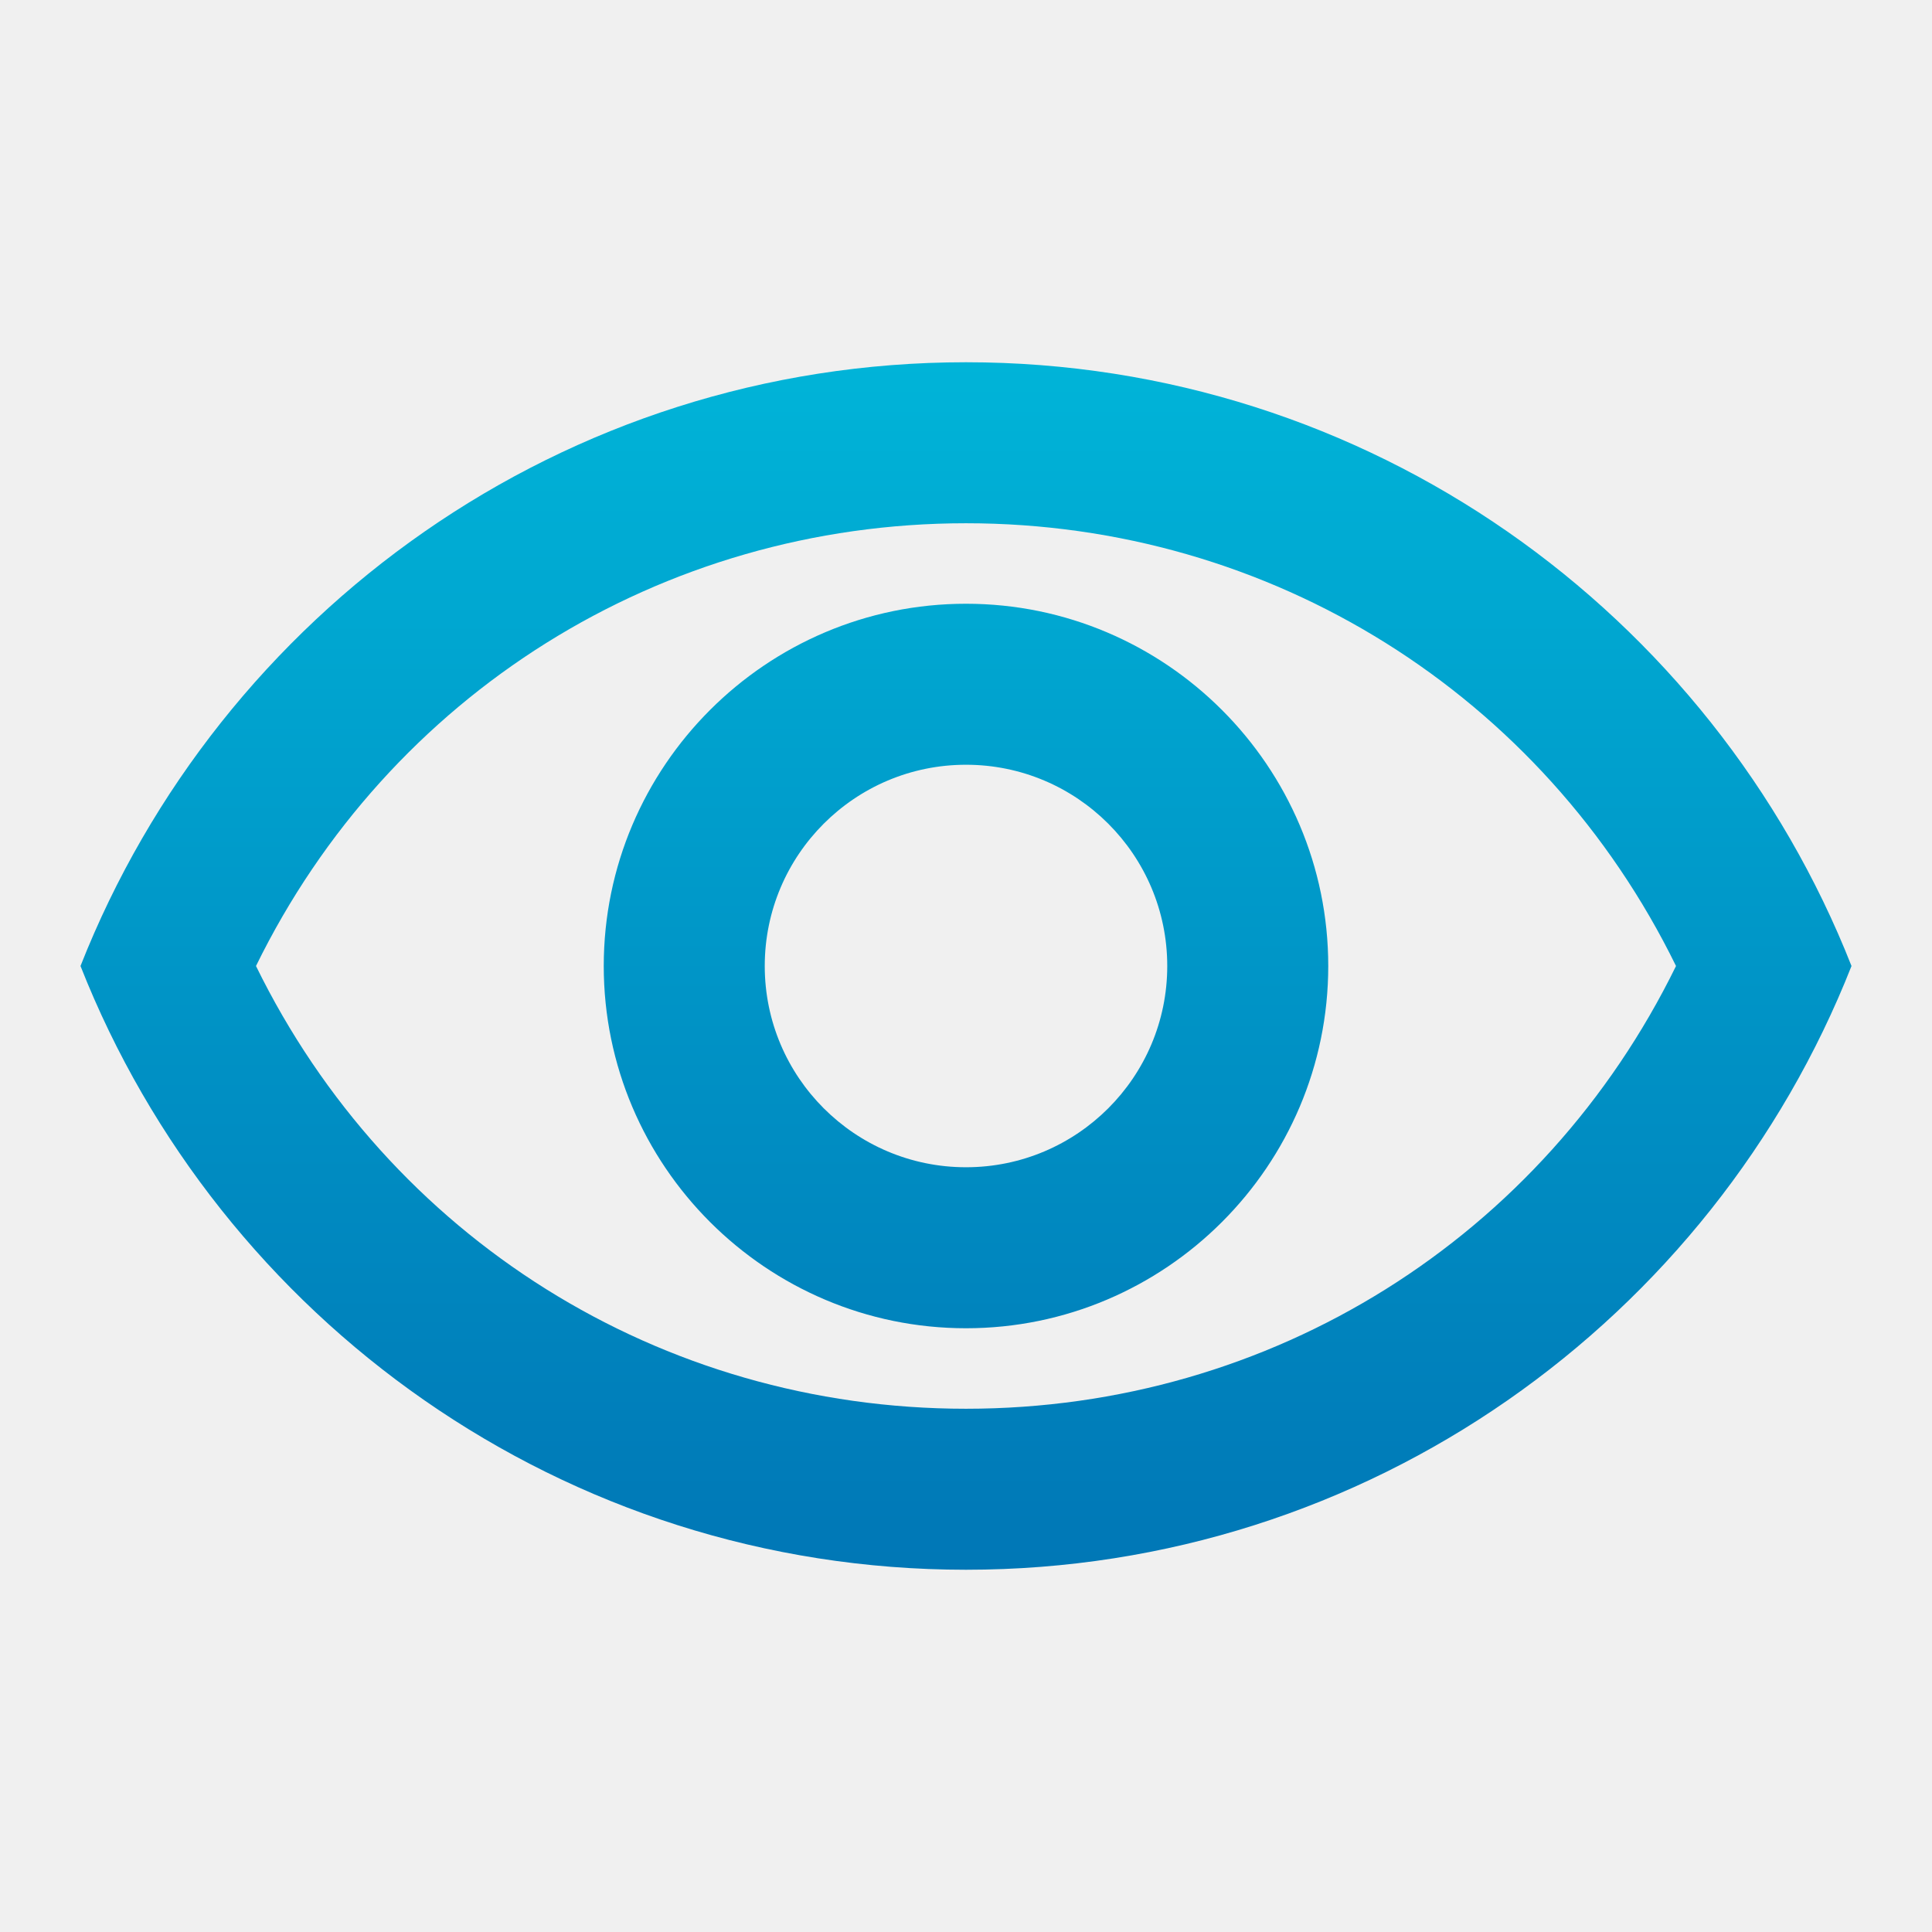
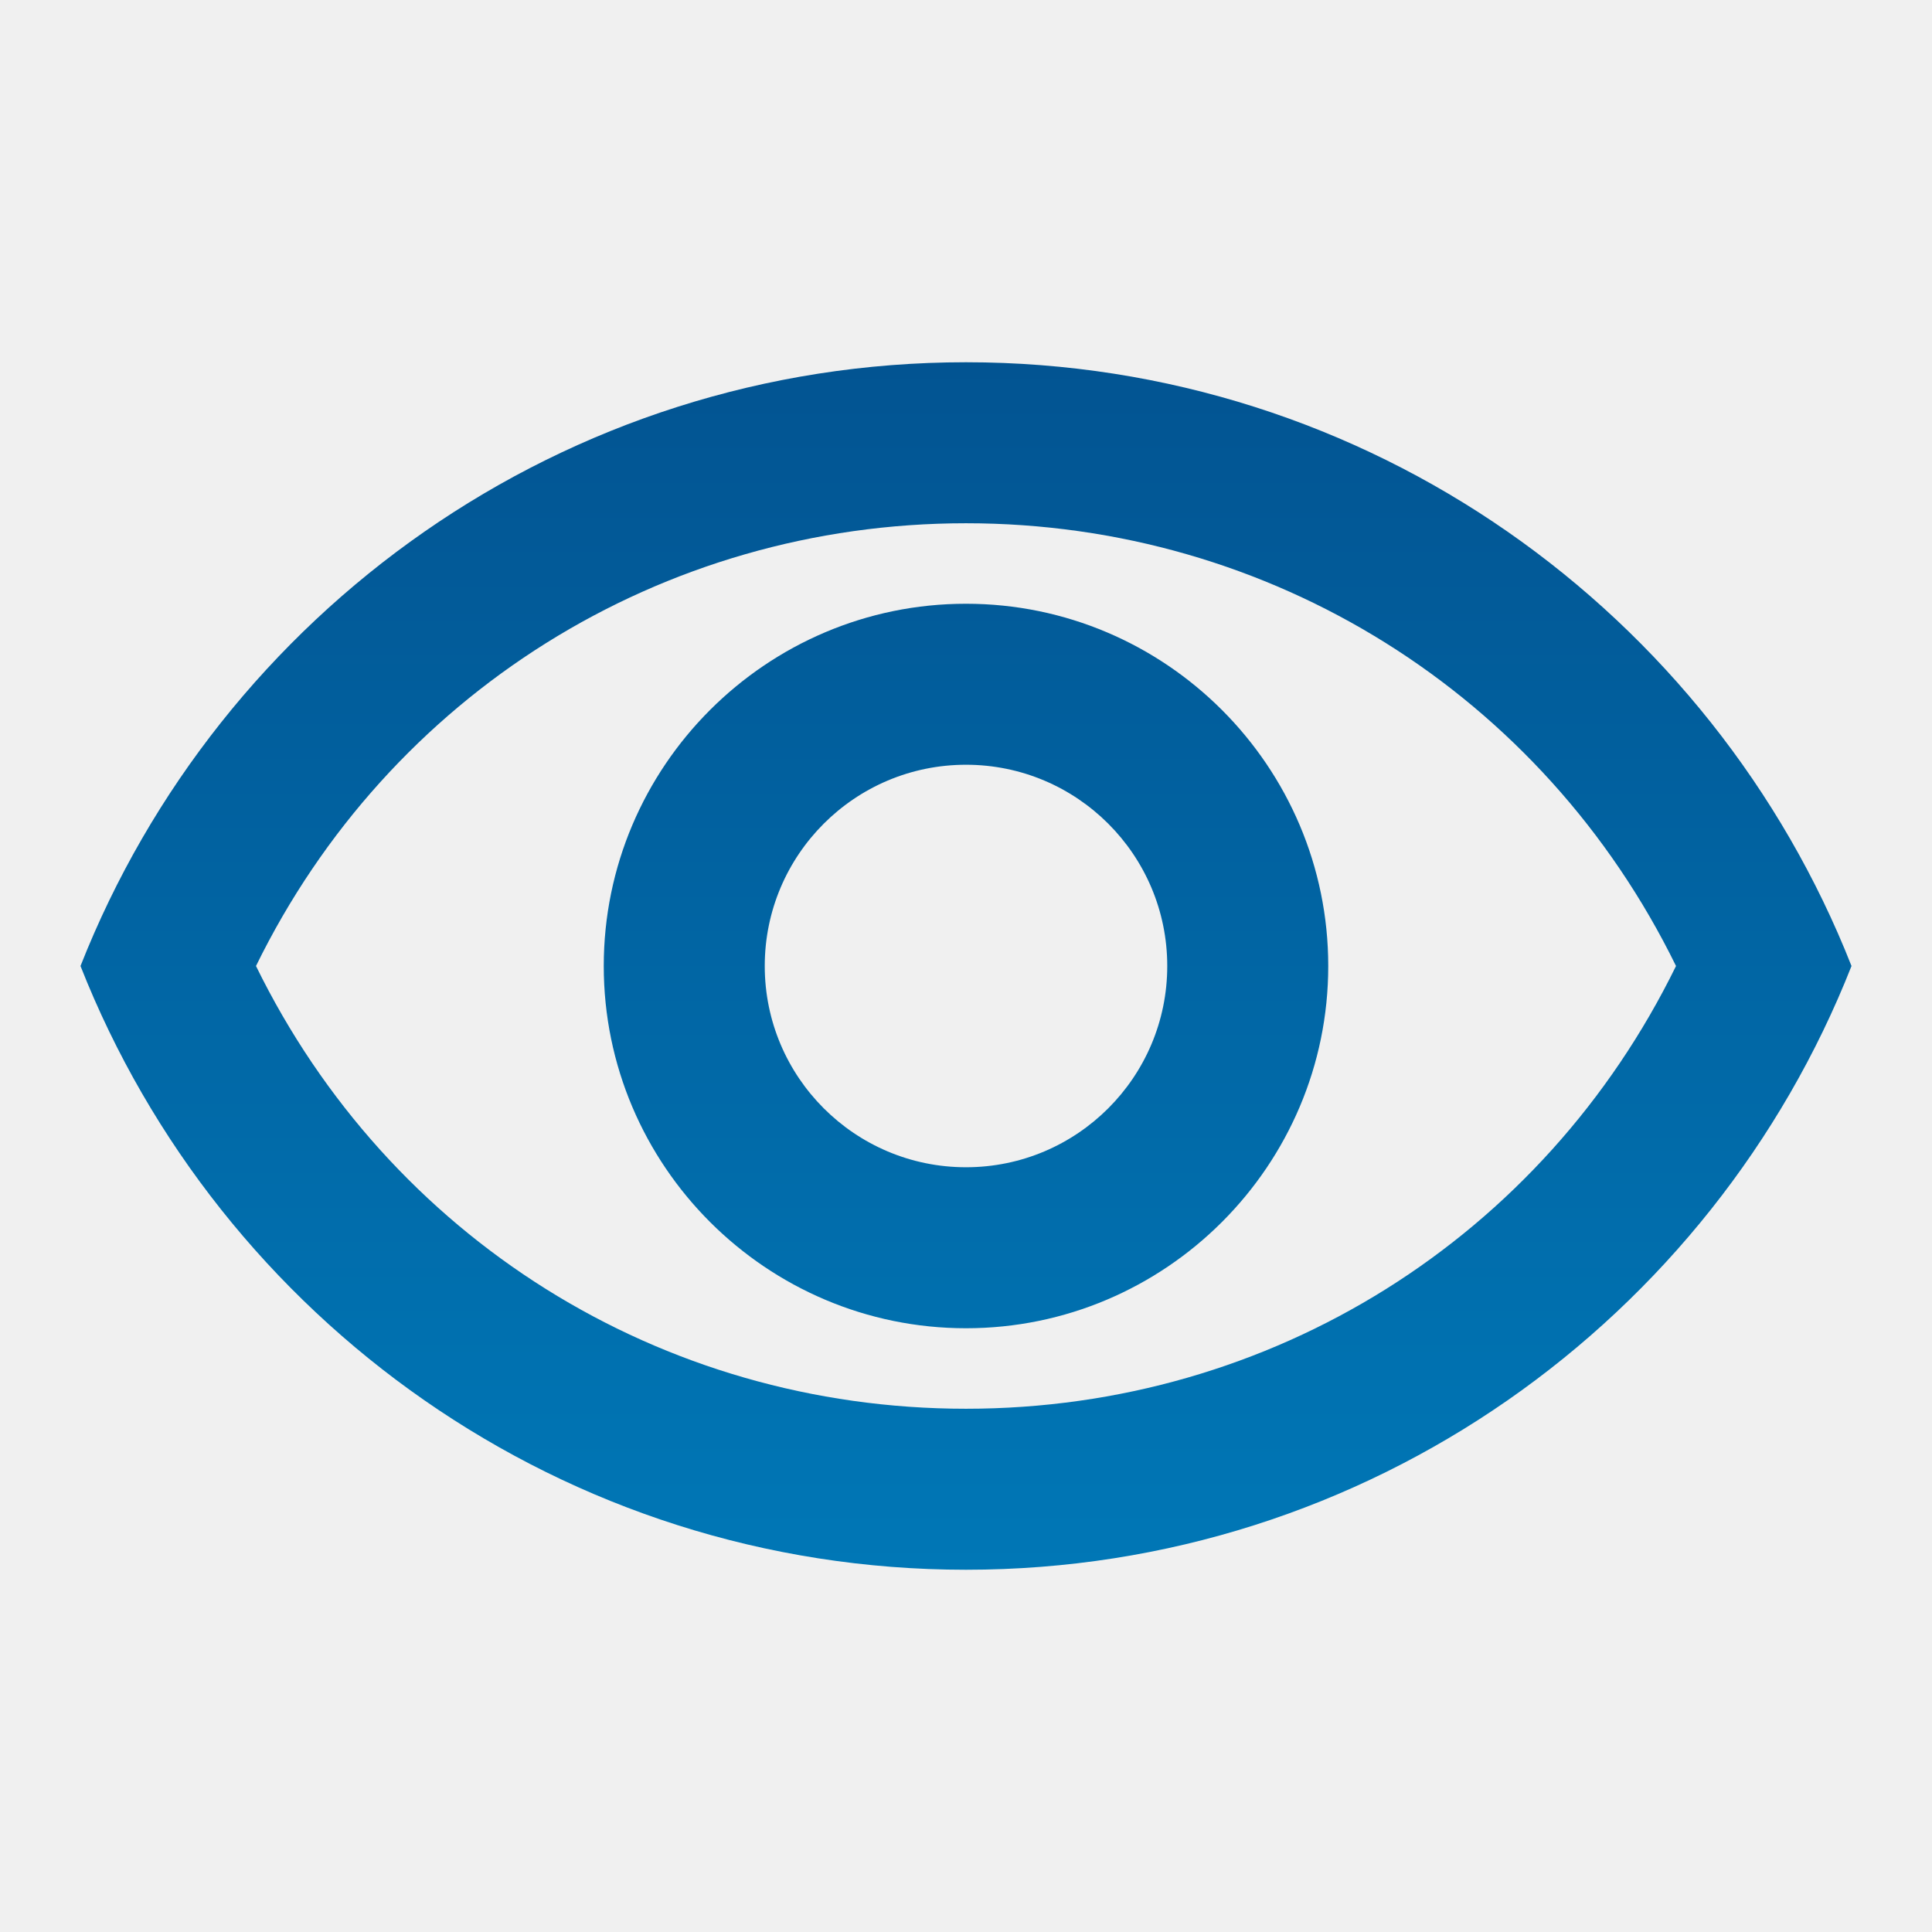
<svg xmlns="http://www.w3.org/2000/svg" width="24" height="24" viewBox="0 0 24 24" fill="none">
  <g clip-path="url(#clip0_564_8822)">
    <path d="M12 6.5C15.79 6.5 19.17 8.63 20.82 12C19.17 15.37 15.8 17.5 12 17.5C8.2 17.5 4.83 15.37 3.18 12C4.83 8.63 8.21 6.5 12 6.5ZM12 4.5C7 4.5 2.73 7.61 1 12C2.73 16.39 7 19.5 12 19.5C17 19.5 21.27 16.39 23 12C21.27 7.61 17 4.5 12 4.5ZM12 9.5C13.38 9.5 14.5 10.62 14.5 12C14.5 13.38 13.38 14.5 12 14.5C10.62 14.5 9.5 13.38 9.5 12C9.5 10.62 10.62 9.5 12 9.5ZM12 7.5C9.52 7.5 7.5 9.52 7.5 12C7.5 14.48 9.52 16.5 12 16.5C14.48 16.5 16.5 14.48 16.5 12C16.5 9.52 14.48 7.5 12 7.5Z" fill="url(#paint0_linear_564_8822)" />
  </g>
  <defs>
    <linearGradient id="paint0_linear_564_8822" x1="12" y1="4.5" x2="12" y2="19.5" gradientUnits="userSpaceOnUse">
-       <stop stop-color="#00B4D8" />
+       <stop stop-color="#025492" />
      <stop offset="1" stop-color="#0077B6" />
    </linearGradient>
    <clipPath id="clip0_564_8822">
      <rect width="24" height="24" fill="white" />
    </clipPath>
  </defs>
</svg>
